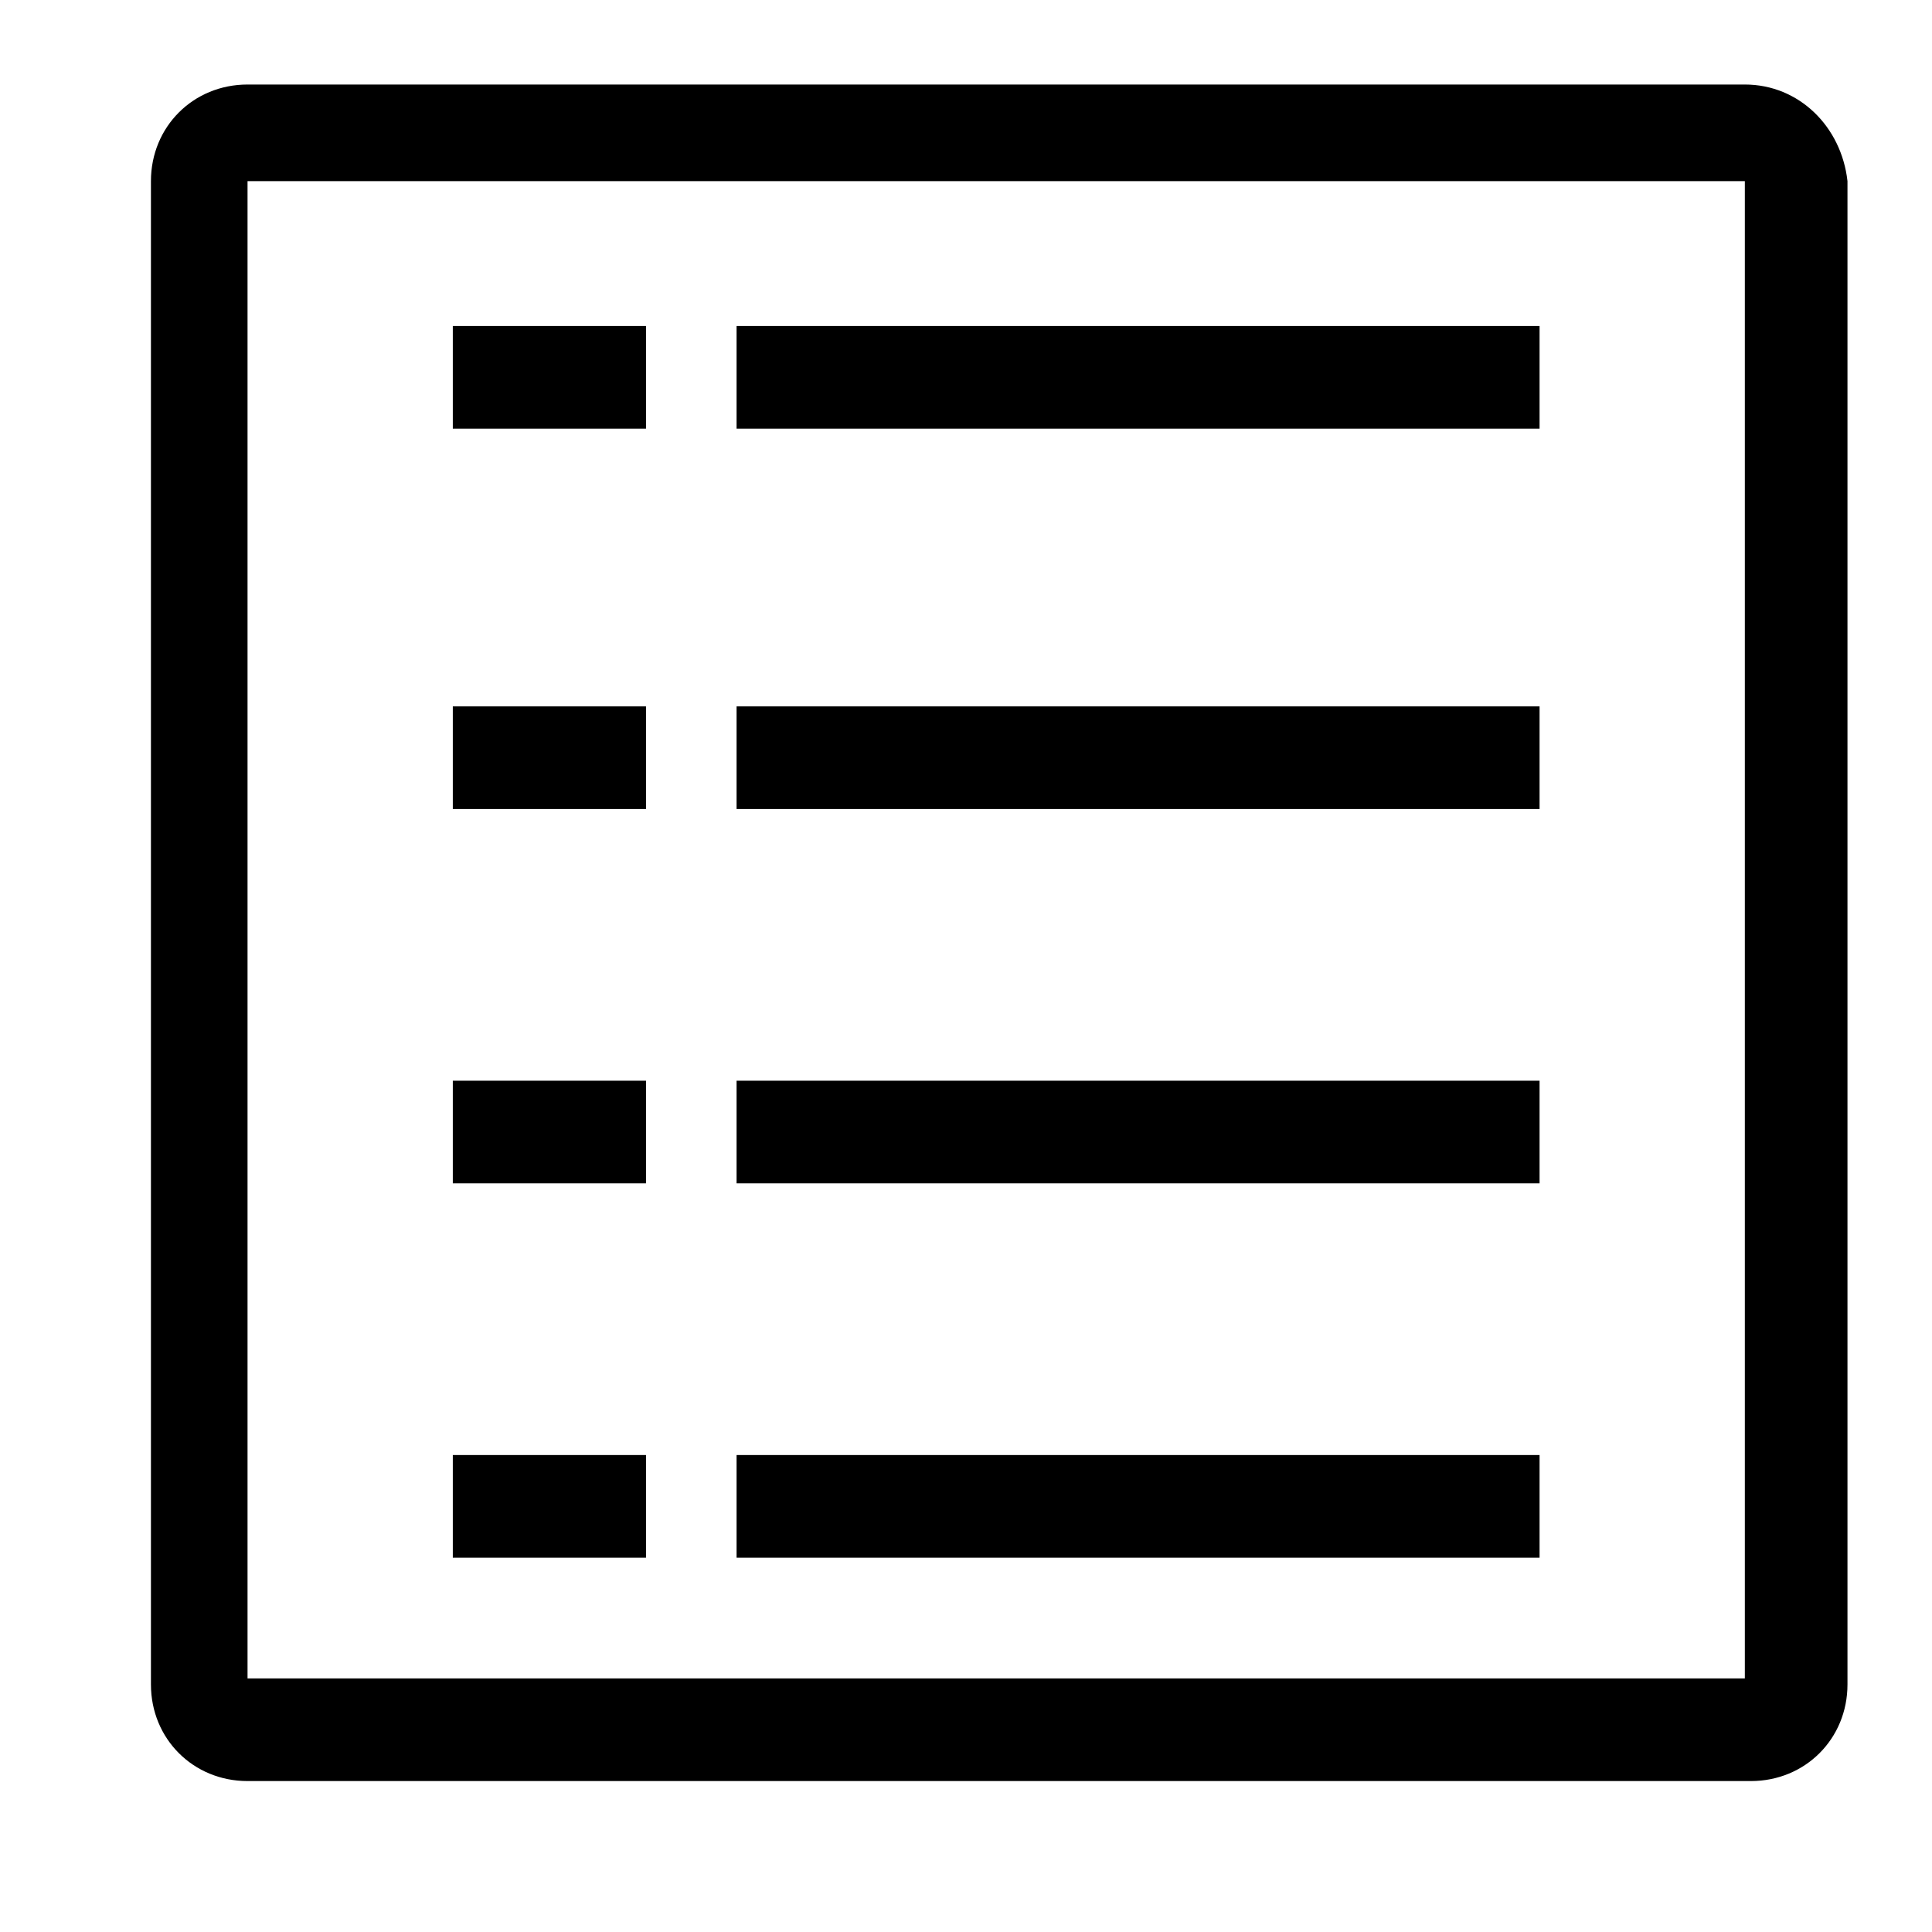
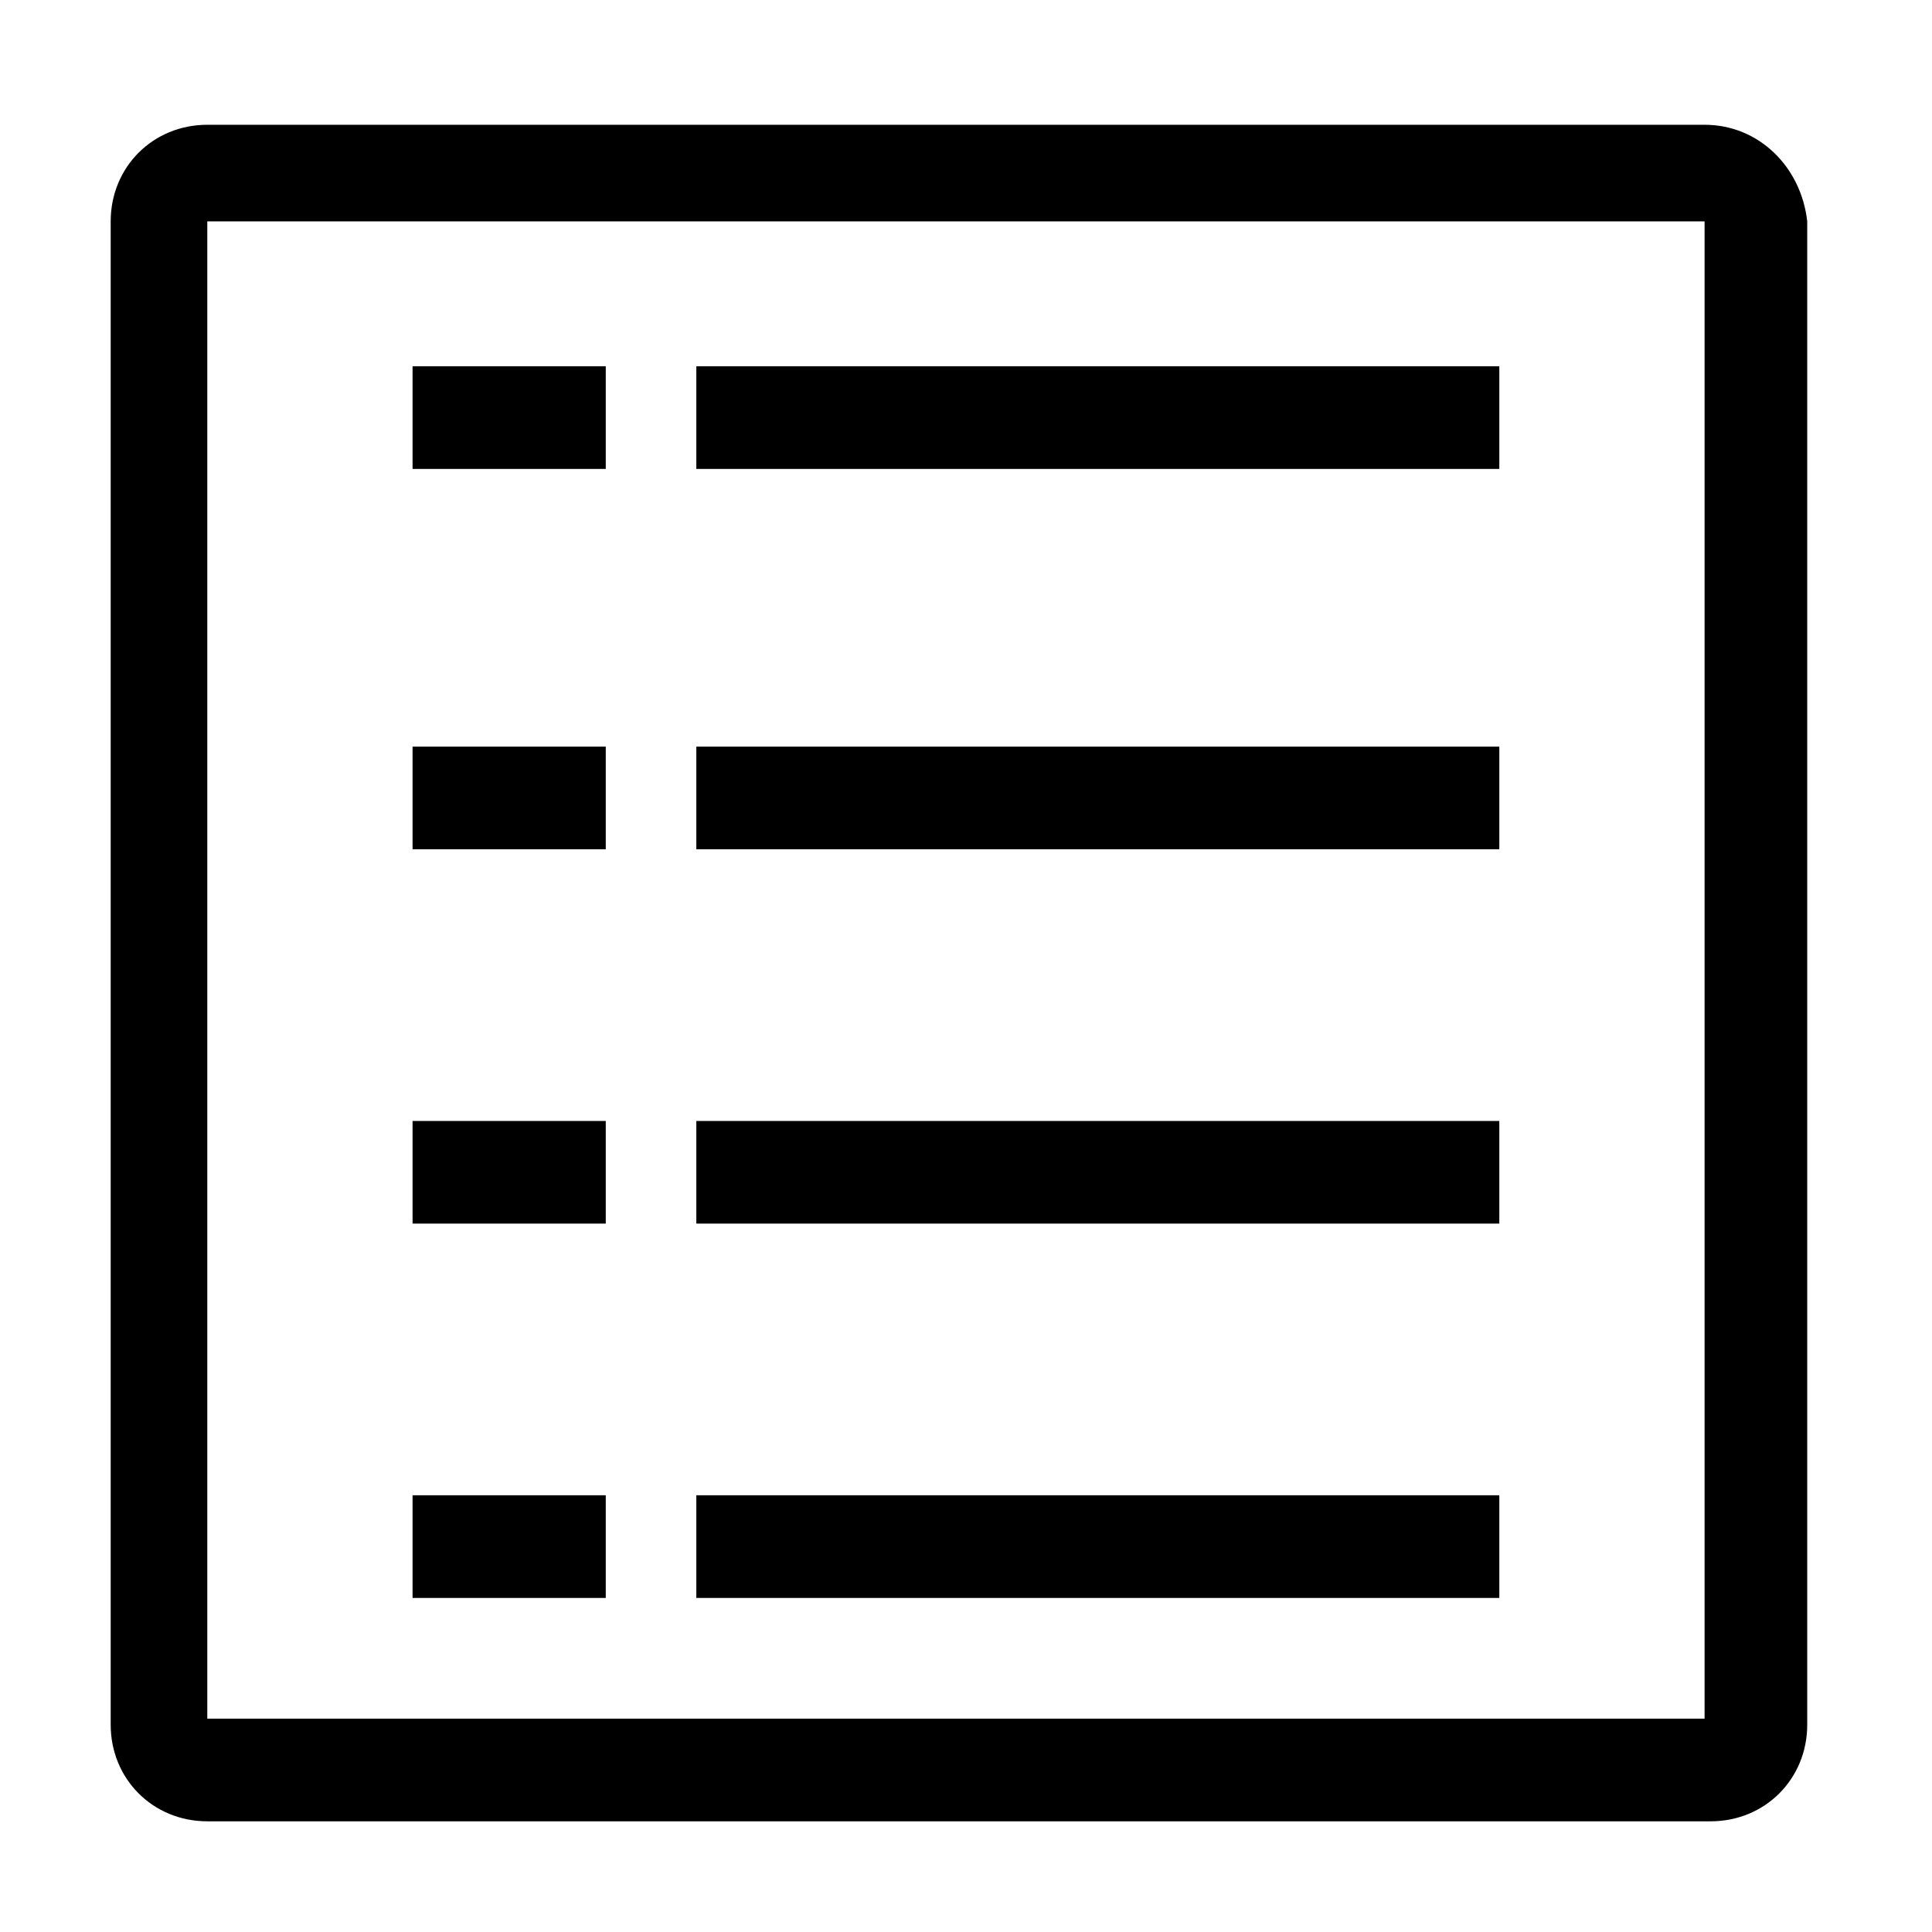
- <svg xmlns="http://www.w3.org/2000/svg" viewBox="0 0 32 32">
-   <path d="M12.2 11.7h13.3v1.7H12.2v-1.7zM12.2 5.4h13.3v1.7H12.2V5.4zM12.2 17.9h13.3v1.7H12.2v-1.7zM7.5 17.9h3.2v1.7H7.5v-1.7z" />
-   <path d="M28.9 1.4H4.1c-.9 0-1.6.7-1.6 1.6v24.9c0 .9.7 1.6 1.6 1.6H29c.9 0 1.6-.7 1.6-1.6V3c-.1-.9-.8-1.6-1.7-1.6zm0 1.6v24.8H4.1V3h24.8z" />
-   <path d="M7.5 11.7h3.2v1.7H7.5v-1.7zM12.2 24.1h13.3v1.7H12.2v-1.7zM7.5 24.1h3.2v1.7H7.5v-1.7zM7.5 5.4h3.2v1.7H7.5V5.4z" />
+ <svg xmlns="http://www.w3.org/2000/svg" class="icon" width="200px" height="200.00px" viewBox="0 0 1024 1024" version="1.1">
+   <path d="M369.067 395.733h425.6v54.4H369.067v-54.4z m0-201.6h425.6v54.4H369.067V194.133z m0 400h425.6v54.4H369.067v-54.4z m-150.4 0h102.4v54.4H218.667v-54.4zM903.467 66.133H109.867c-28.8 0-51.2 22.4-51.2 51.2v796.8c0 28.8 22.4 51.2 51.2 51.2H906.667c28.8 0 51.2-22.4 51.2-51.2V117.333c-3.2-28.8-25.6-51.2-54.4-51.2z m0 51.2v793.6H109.867V117.333h793.6zM218.667 395.733h102.4v54.4H218.667v-54.4z m150.4 396.8h425.6v54.4H369.067v-54.4z m-150.4 0h102.4v54.4H218.667v-54.4z m0-598.4h102.4v54.4H218.667V194.133z" />
</svg>
